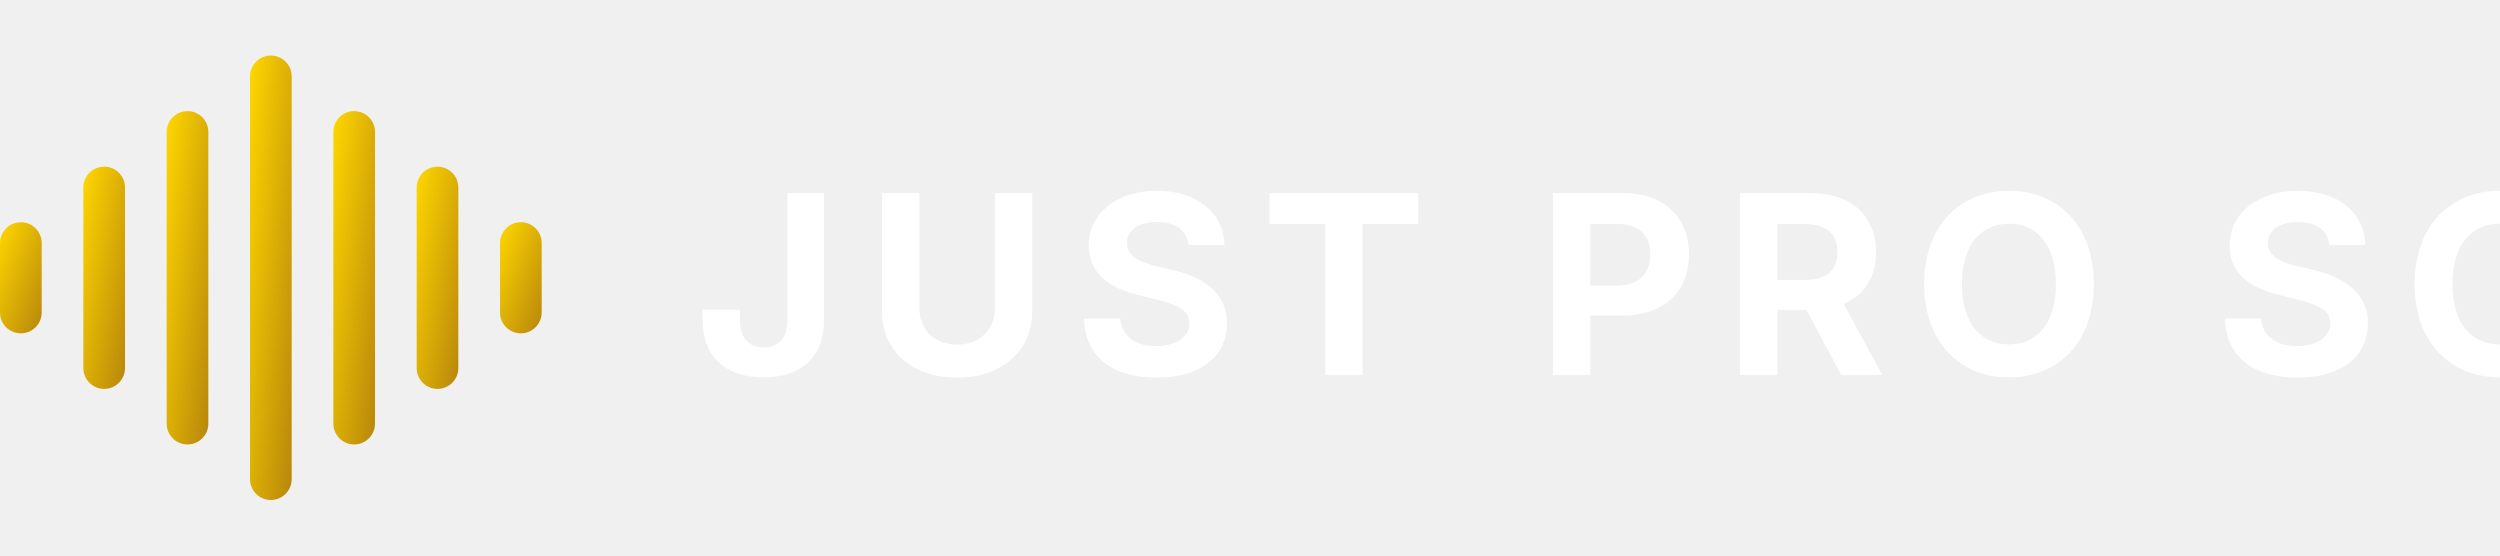
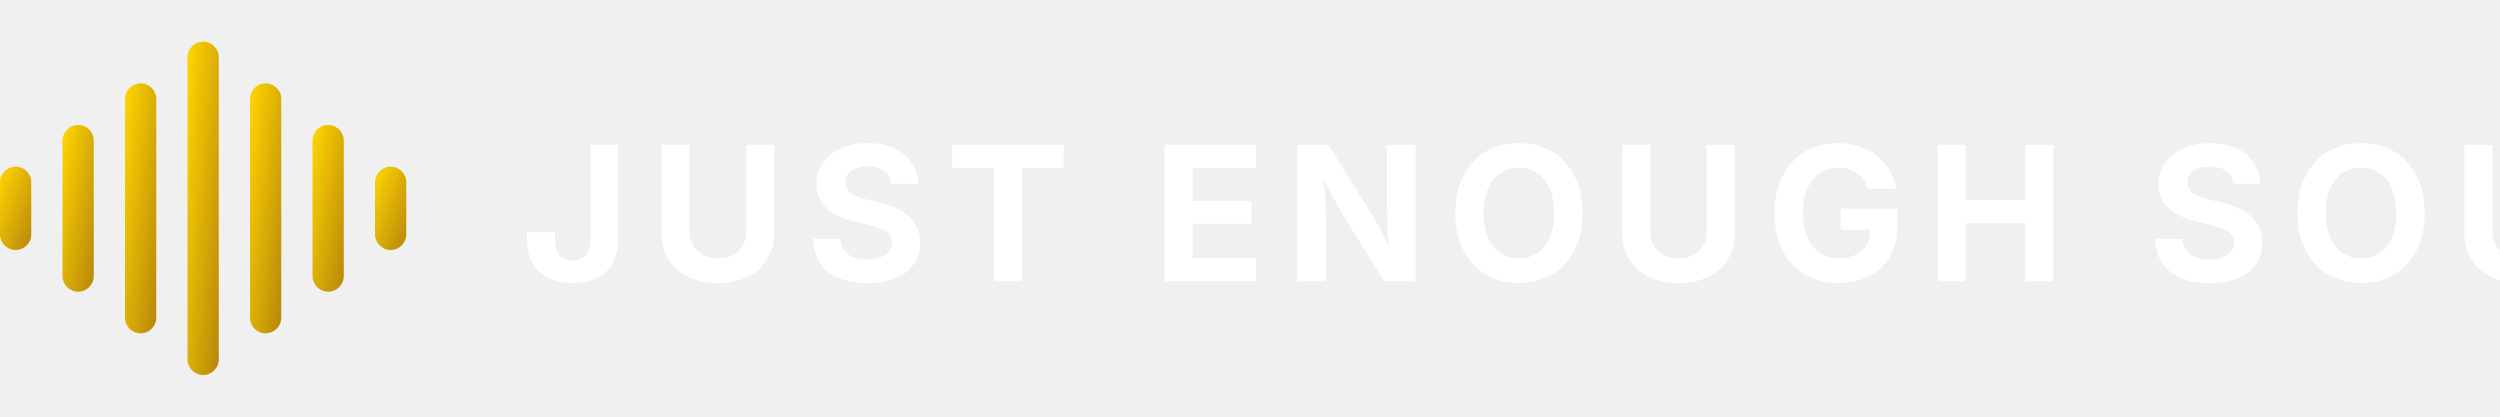
- <svg xmlns="http://www.w3.org/2000/svg" width="180" height="40" viewBox="0 0 180 40">
+ <svg xmlns="http://www.w3.org/2000/svg" width="240" height="40" viewBox="0 0 240 40">
  <defs>
    <linearGradient id="goldGrad" x1="0%" y1="0%" x2="100%" y2="100%">
      <stop offset="0%" style="stop-color:#ffd700;stop-opacity:1" />
      <stop offset="100%" style="stop-color:#b8860b;stop-opacity:1" />
    </linearGradient>
  </defs>
  <g transform="translate(0, 4)">
    <rect x="0" y="12" width="3" height="8" rx="1.5" fill="url(#goldGrad)" />
    <rect x="6" y="8" width="3" height="16" rx="1.5" fill="url(#goldGrad)" />
    <rect x="12" y="4" width="3" height="24" rx="1.5" fill="url(#goldGrad)" />
    <rect x="18" y="0" width="3" height="32" rx="1.5" fill="url(#goldGrad)" />
    <rect x="24" y="4" width="3" height="24" rx="1.5" fill="url(#goldGrad)" />
    <rect x="30" y="8" width="3" height="16" rx="1.5" fill="url(#goldGrad)" />
    <rect x="36" y="12" width="3" height="8" rx="1.5" fill="url(#goldGrad)" />
  </g>
-   <text x="50" y="27" font-family="Inter, -apple-system, sans-serif" font-weight="700" font-size="18" fill="#FFFFFF" letter-spacing="0.1em">JUST PRO SOUND</text>
+   <text x="50" y="27" font-family="Inter, -apple-system, sans-serif" font-weight="700" font-size="18" fill="#FFFFFF" letter-spacing="0.1em">JUST ENOUGH SOUND</text>
</svg>
